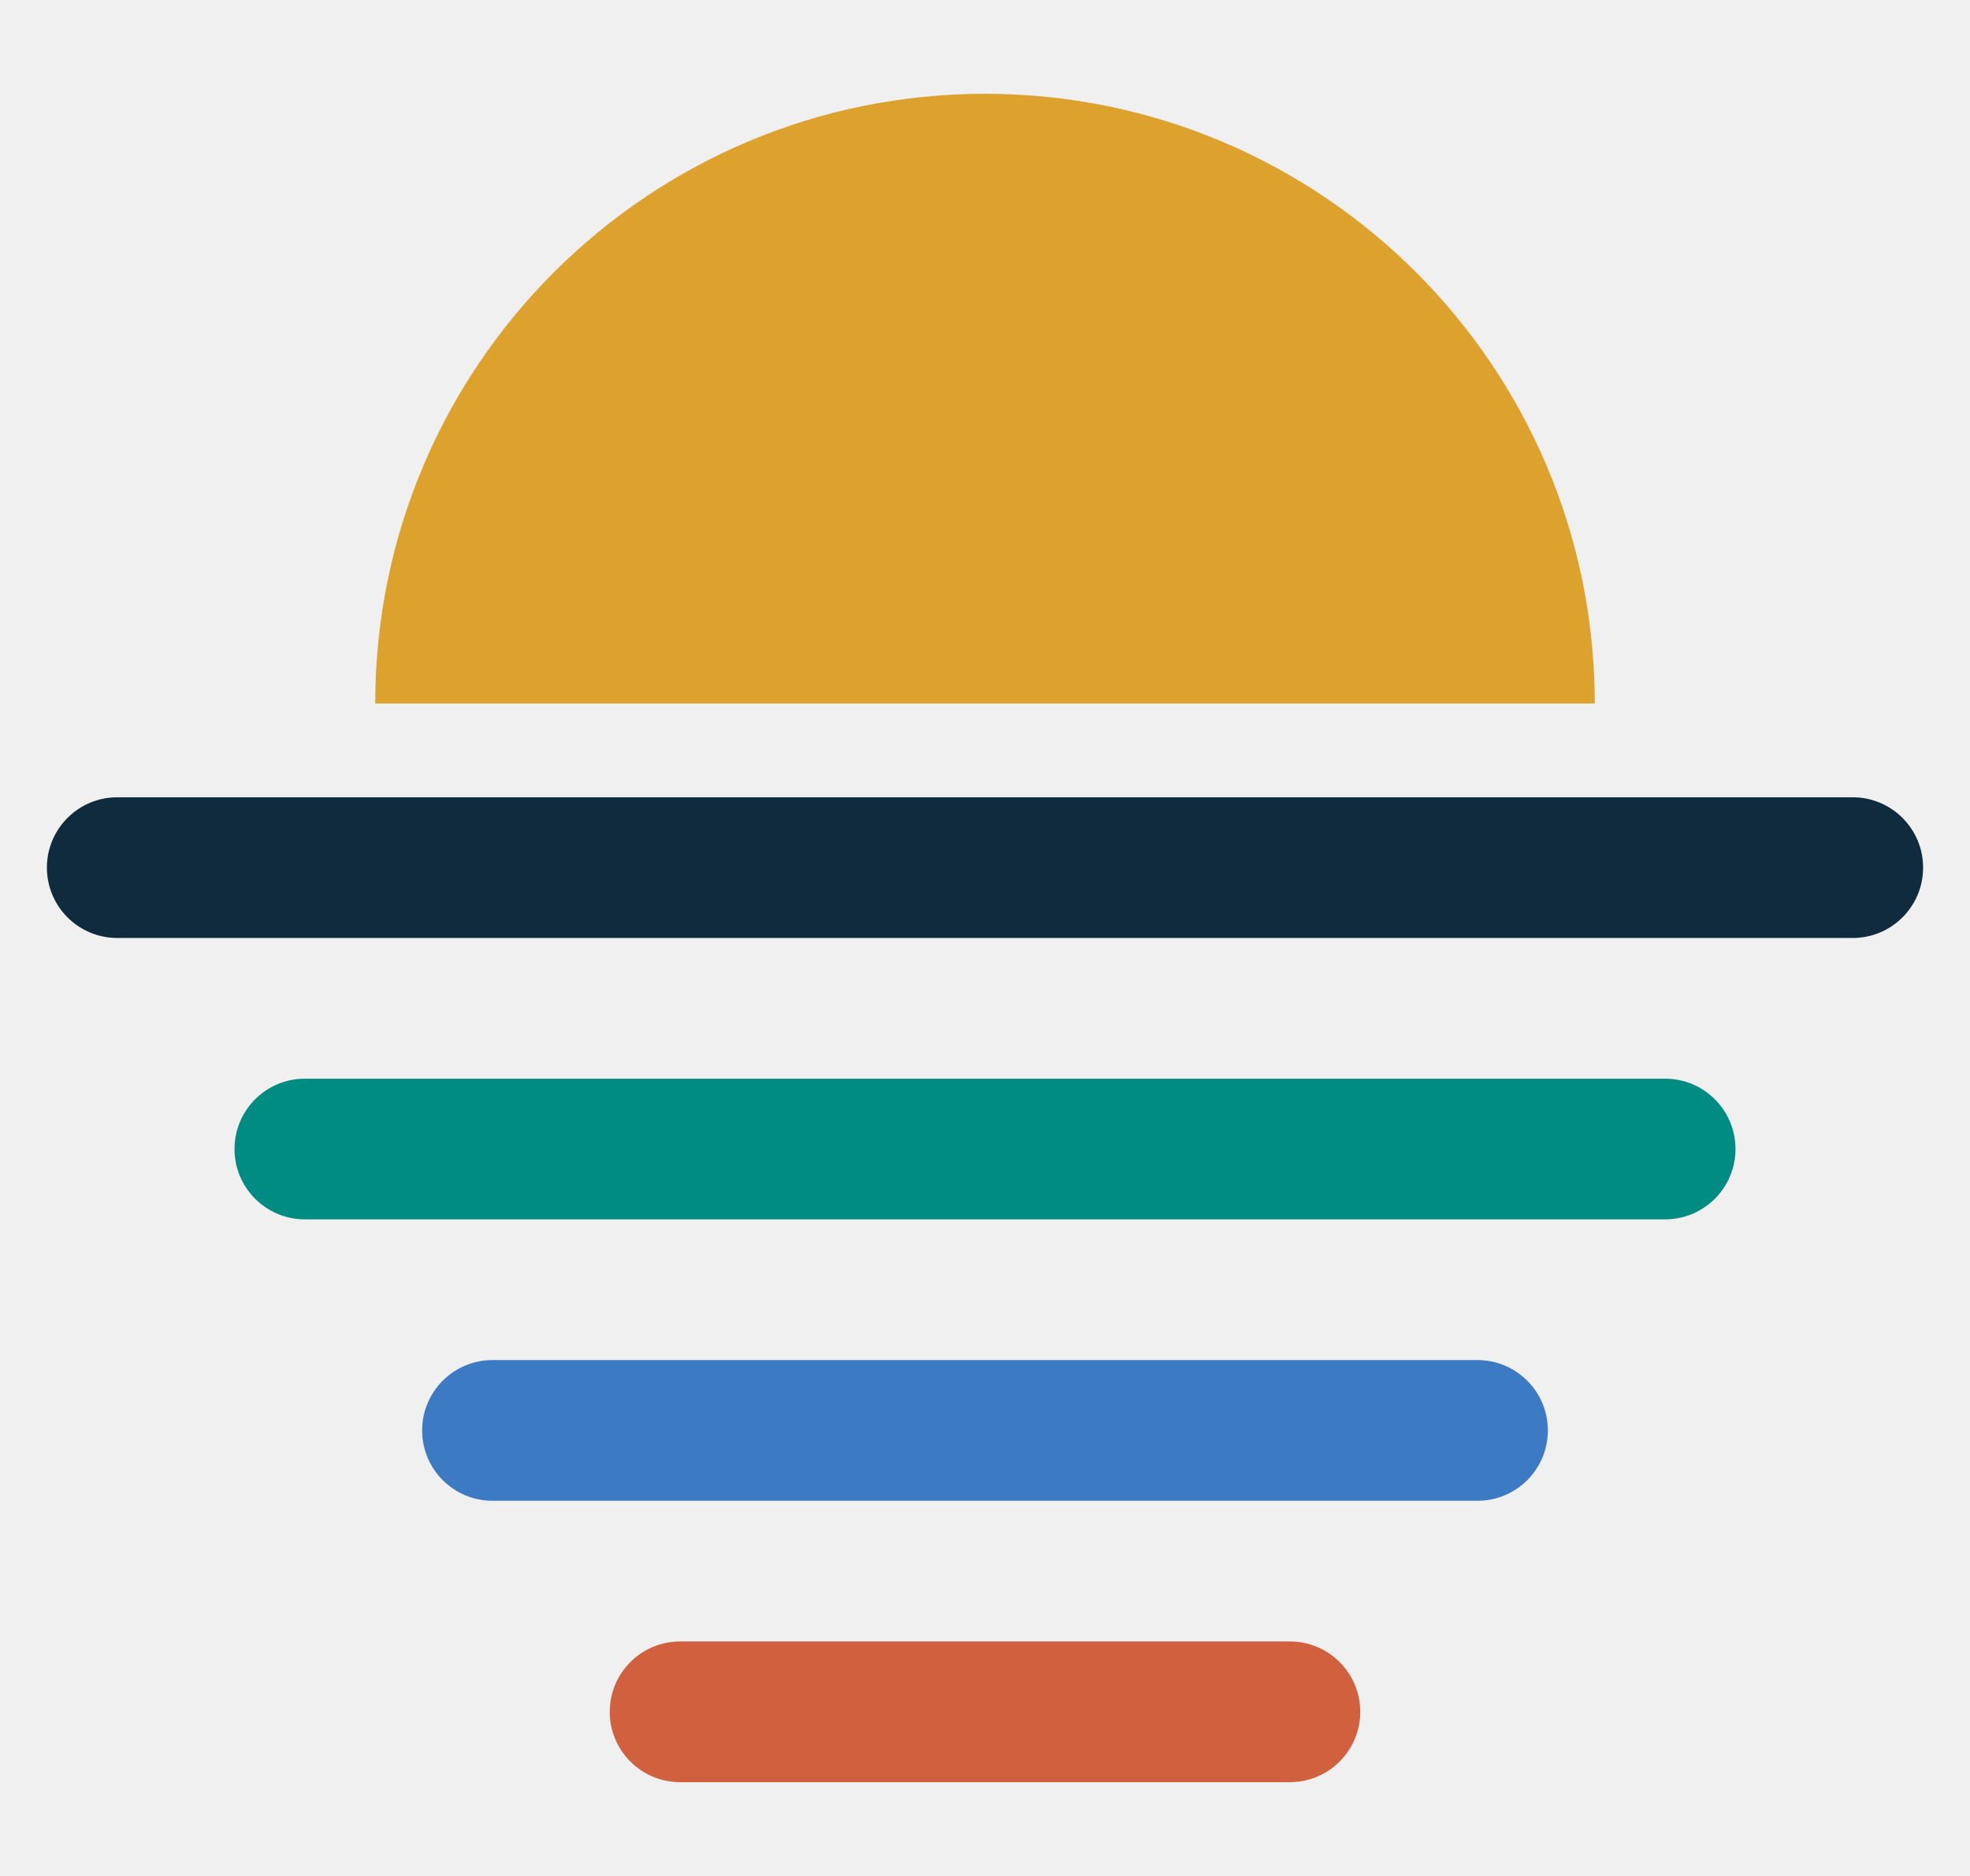
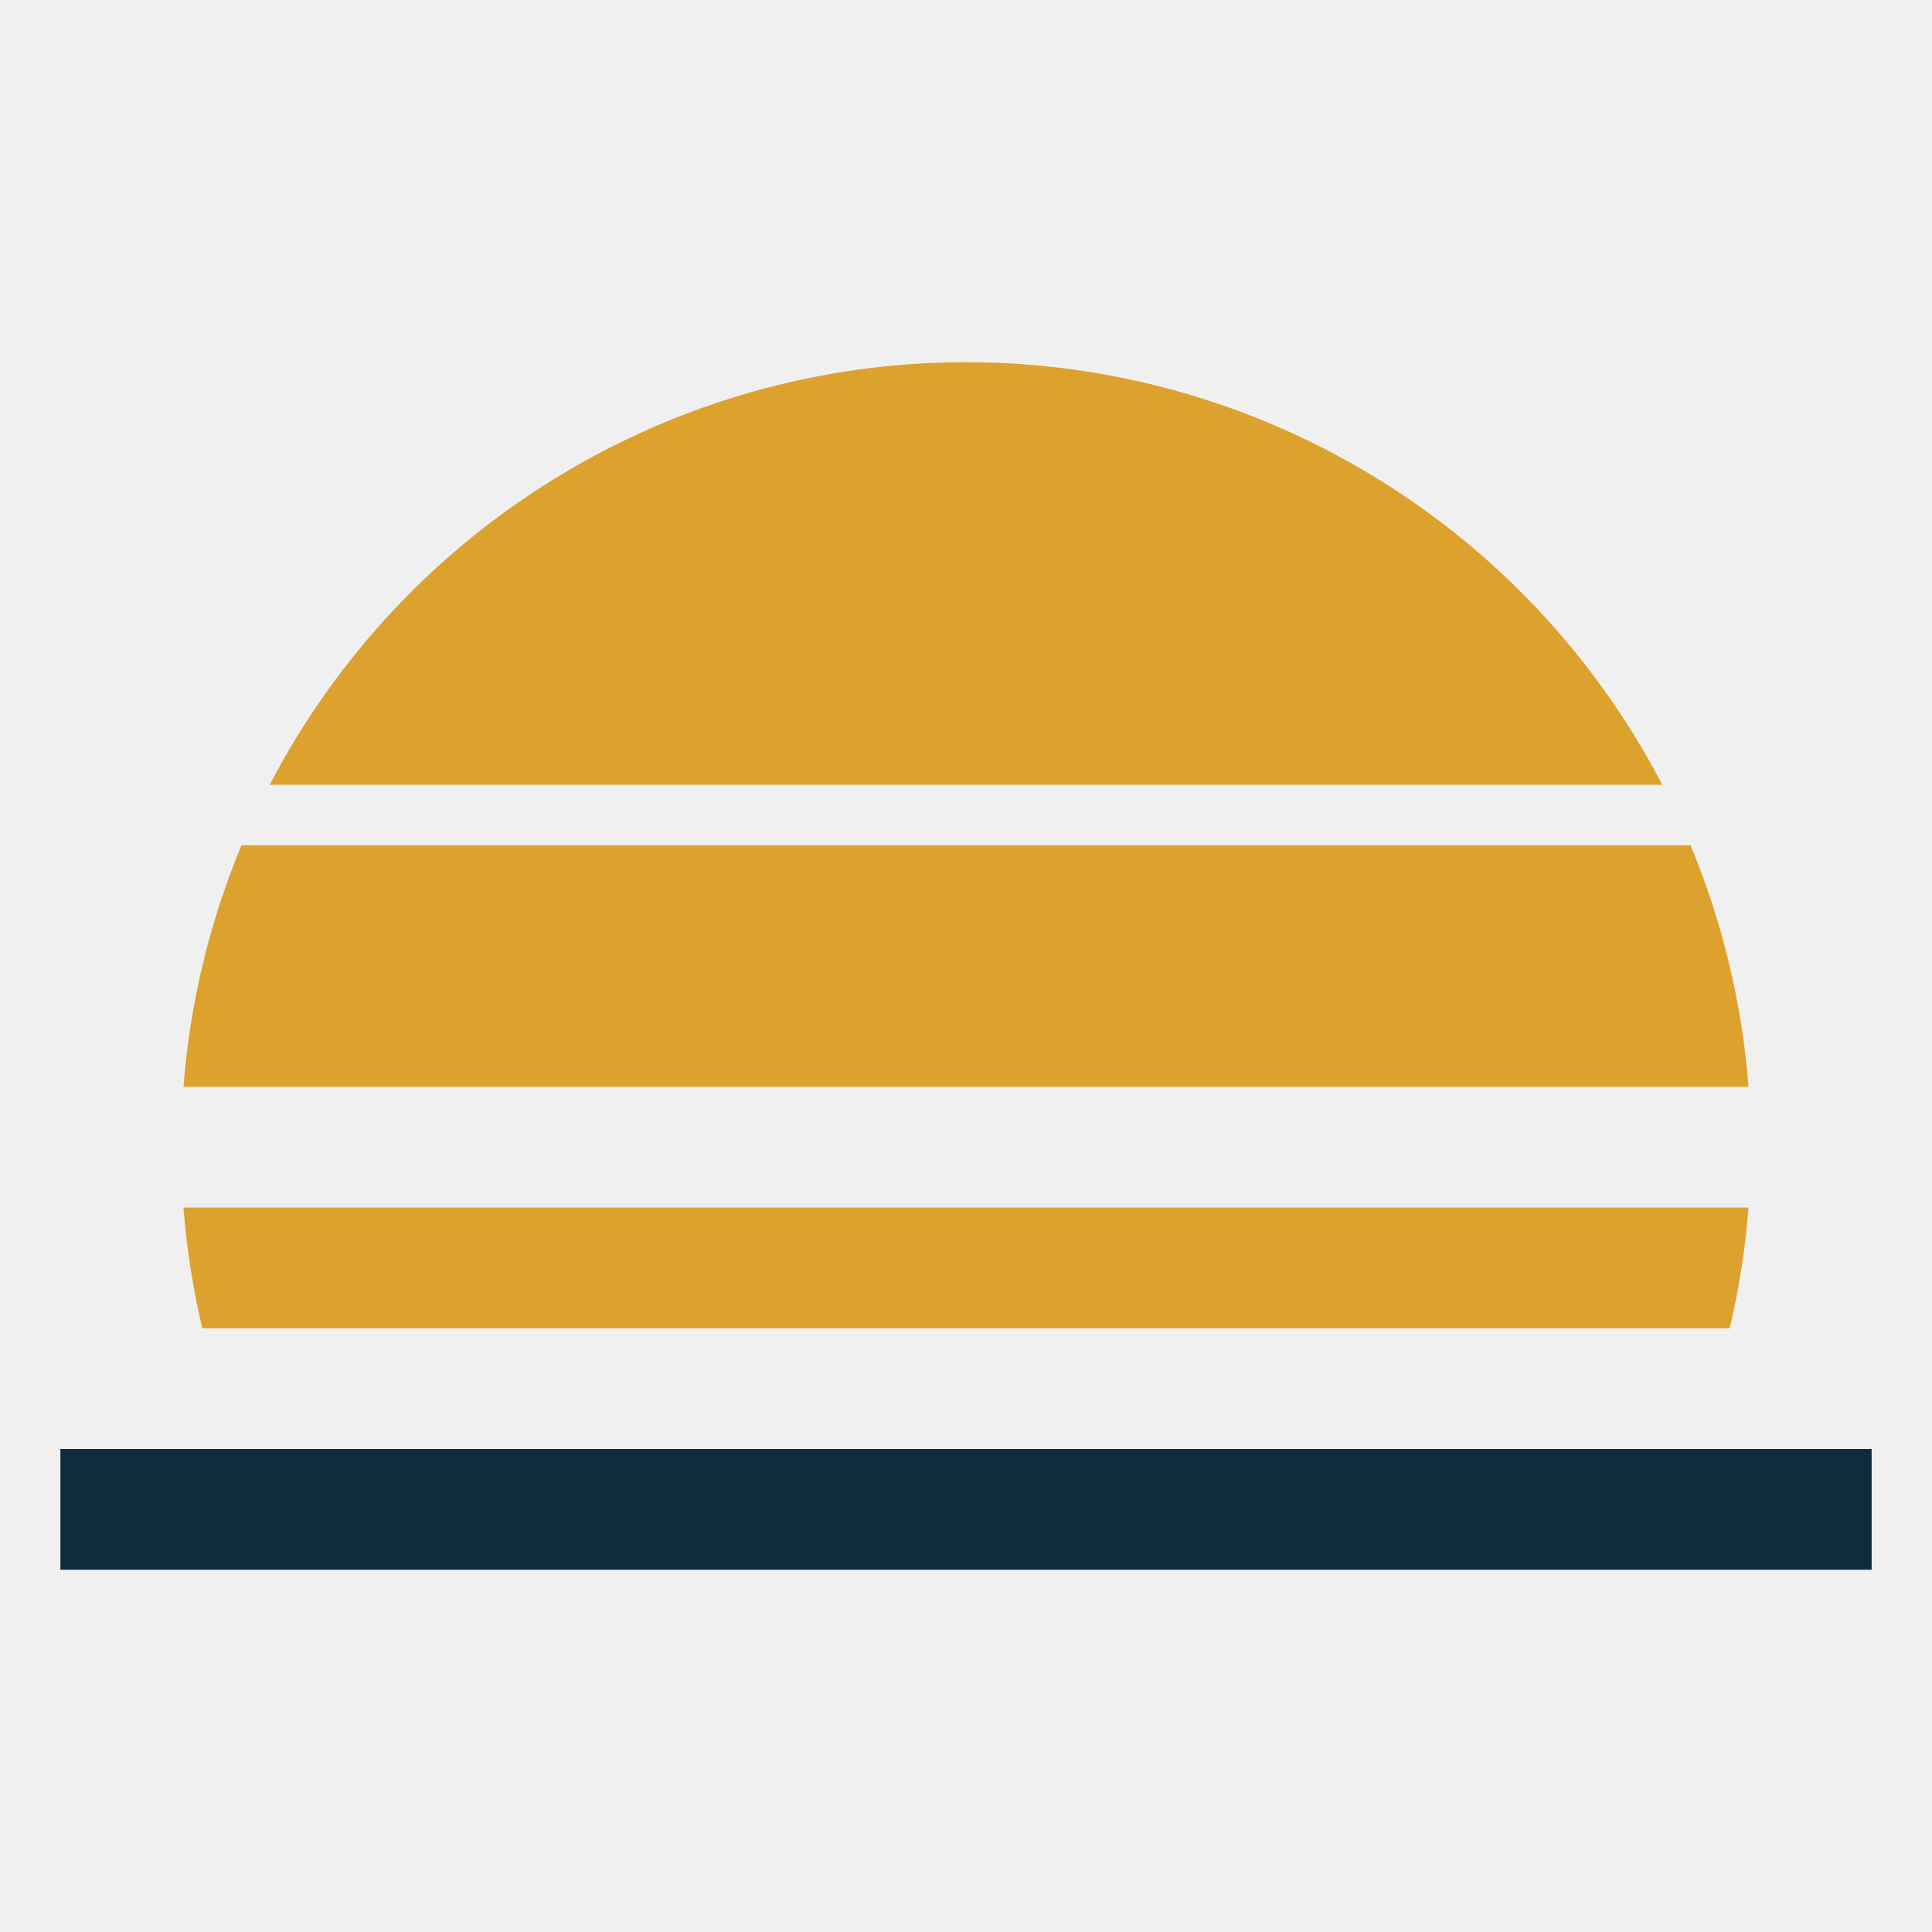
- <svg xmlns="http://www.w3.org/2000/svg" viewBox="3 4 42 40">
-   <style>.i{fill:#0F2B3D}@media (prefers-color-scheme:dark){.i{fill:#FFFFFF}}</style>
-   <path d="M11 19A13 13 0 0 1 37 19Z" fill="#DDA12E" />
-   <rect class="i" x="4" y="21" width="40" height="3" rx="1.5" />
-   <rect x="8" y="27" width="32" height="3" rx="1.5" fill="#008C82" />
-   <rect x="12" y="33" width="24" height="3" rx="1.5" fill="#3C7BC4" />
-   <rect x="16" y="39" width="16" height="3" rx="1.5" fill="#D0603E" />
+ <svg xmlns="http://www.w3.org/2000/svg" viewBox="0 0 32 32">
+   <style>.l{fill:#0F2B3D}@media (prefers-color-scheme:dark){.l{fill:#FFFFFF}}</style>
+   <path transform="translate(16 19)" d="M-11.533 -6A13 13 0 0 1 11.533 -6ZM-12 -5H12A13 13 0 0 1 12.961 -1H-12.961A13 13 0 0 1 -12 -5ZM-12.961 1H12.961A13 13 0 0 1 12.649 3H-12.649A13 13 0 0 1 -12.961 1Z" fill="#DDA12E" />
+   <rect class="l" x="1" y="24" width="30" height="2" />
</svg>
